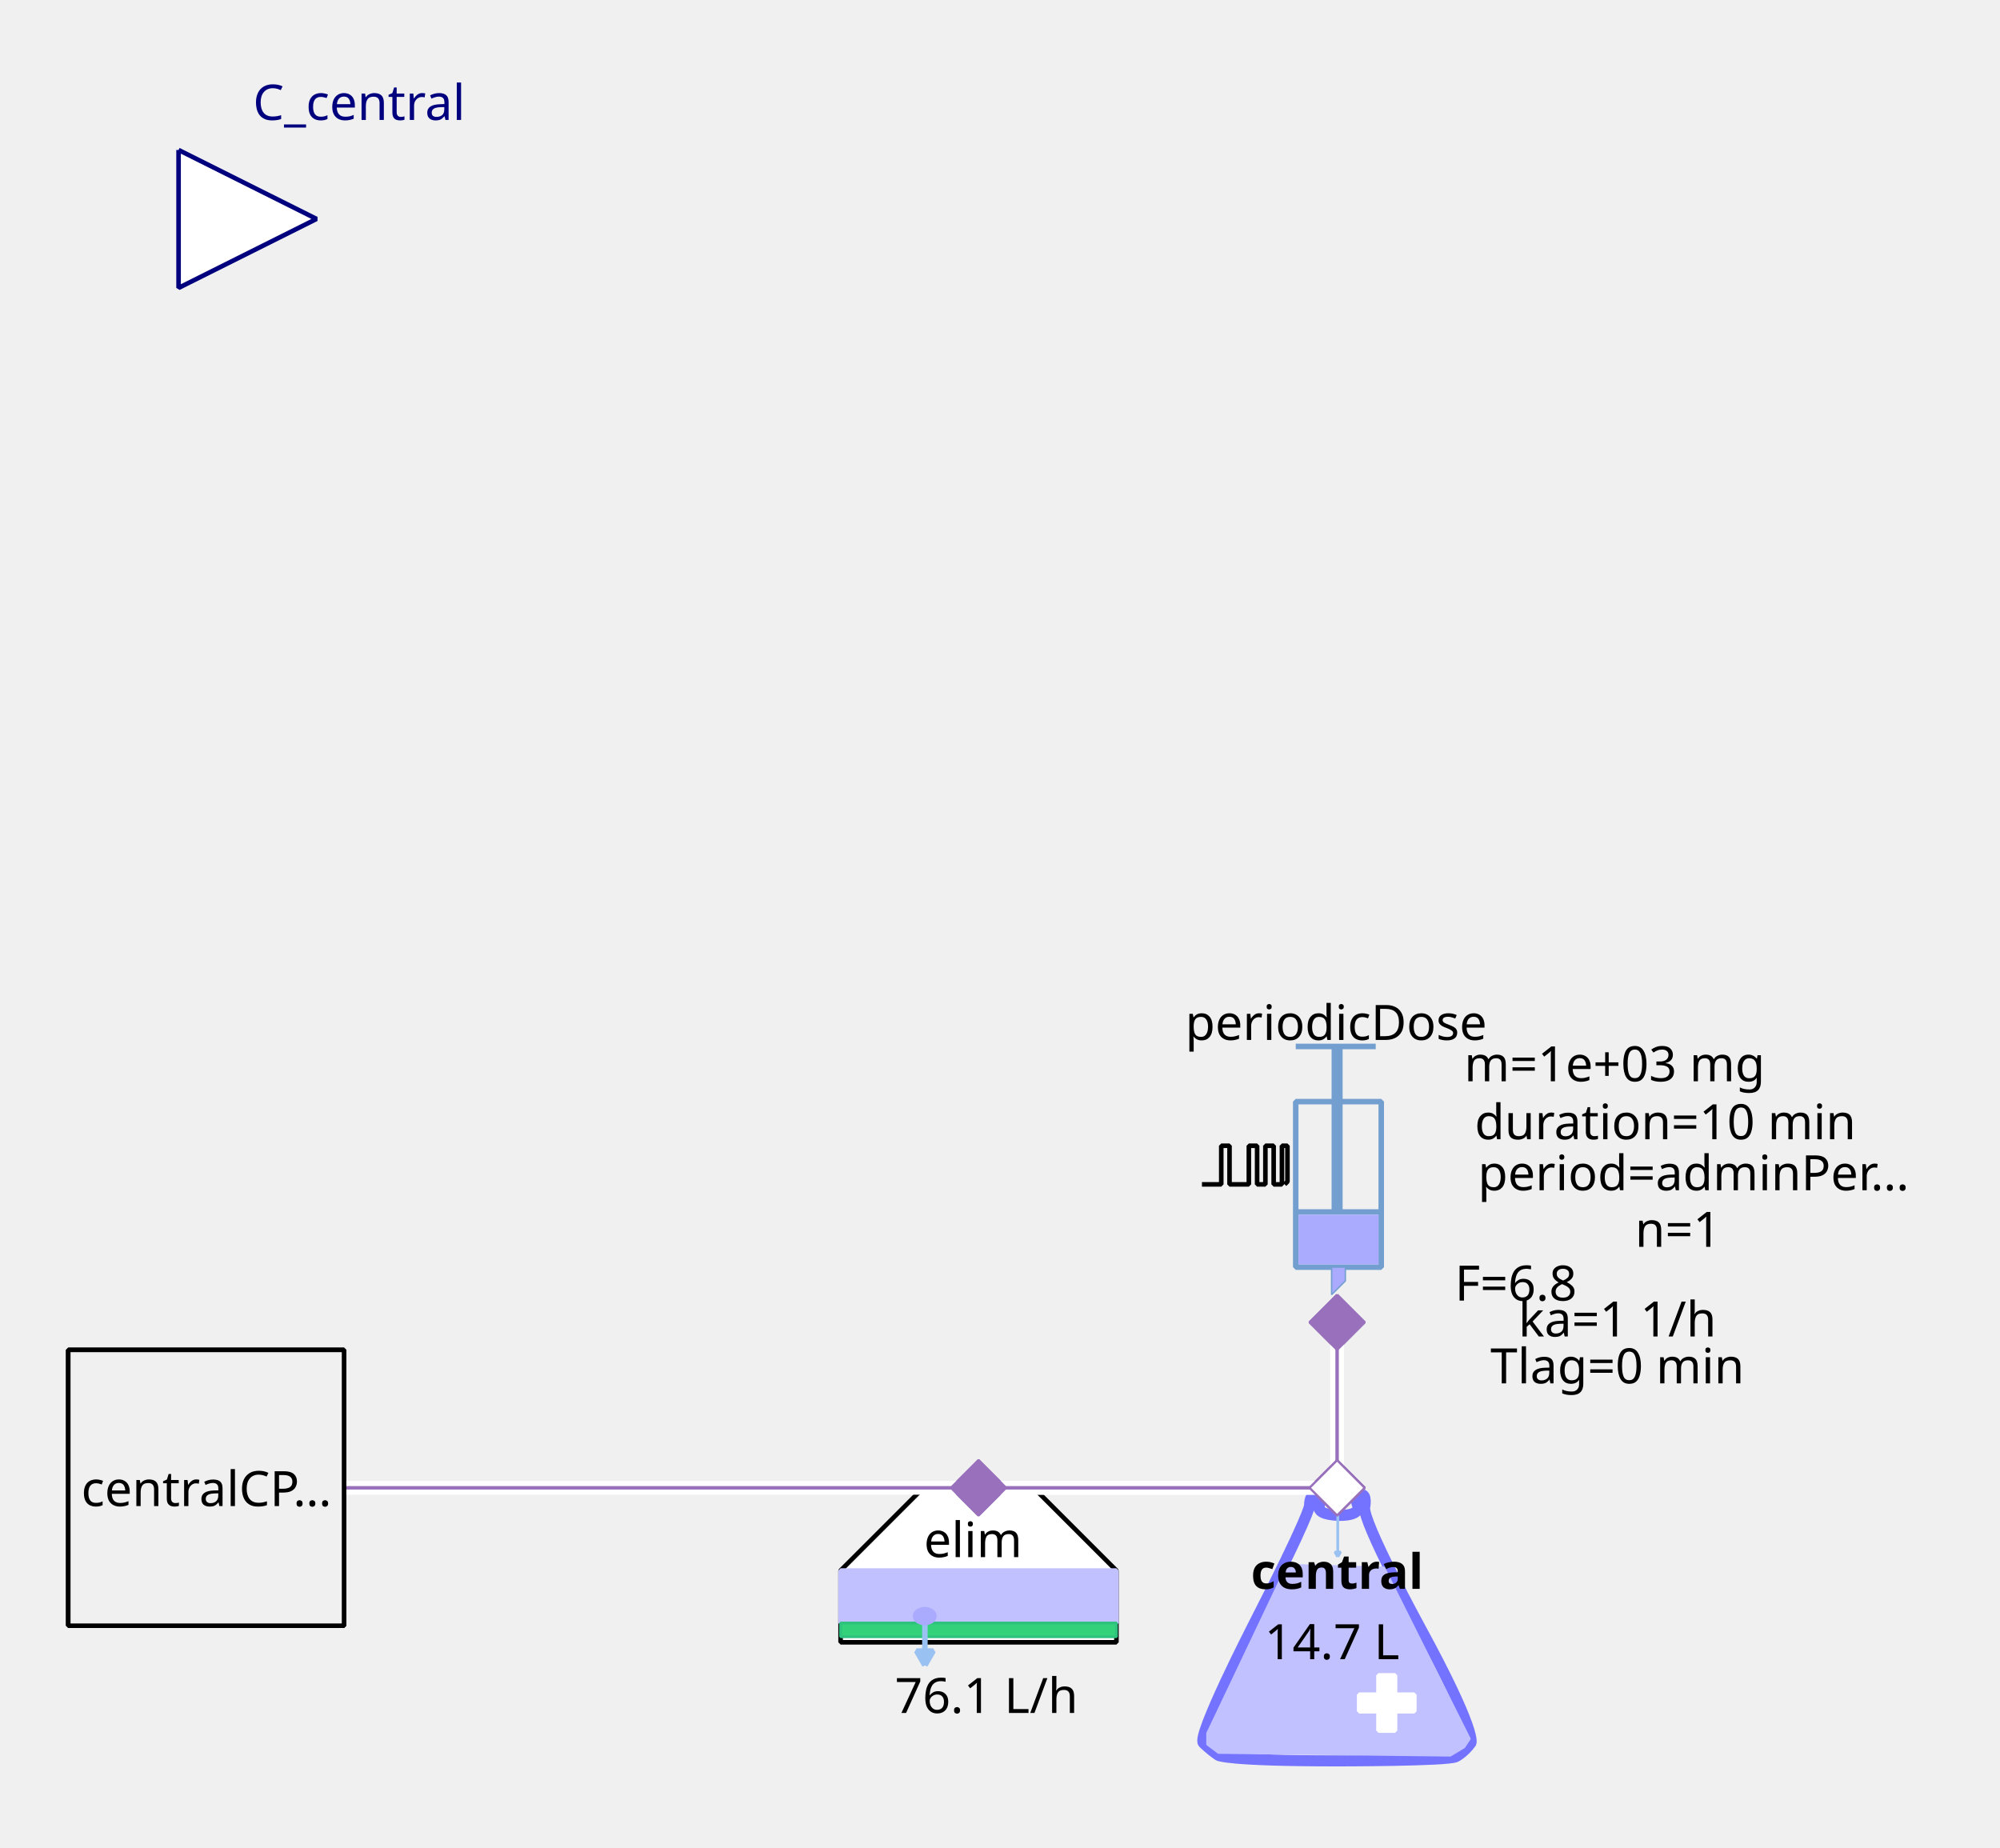
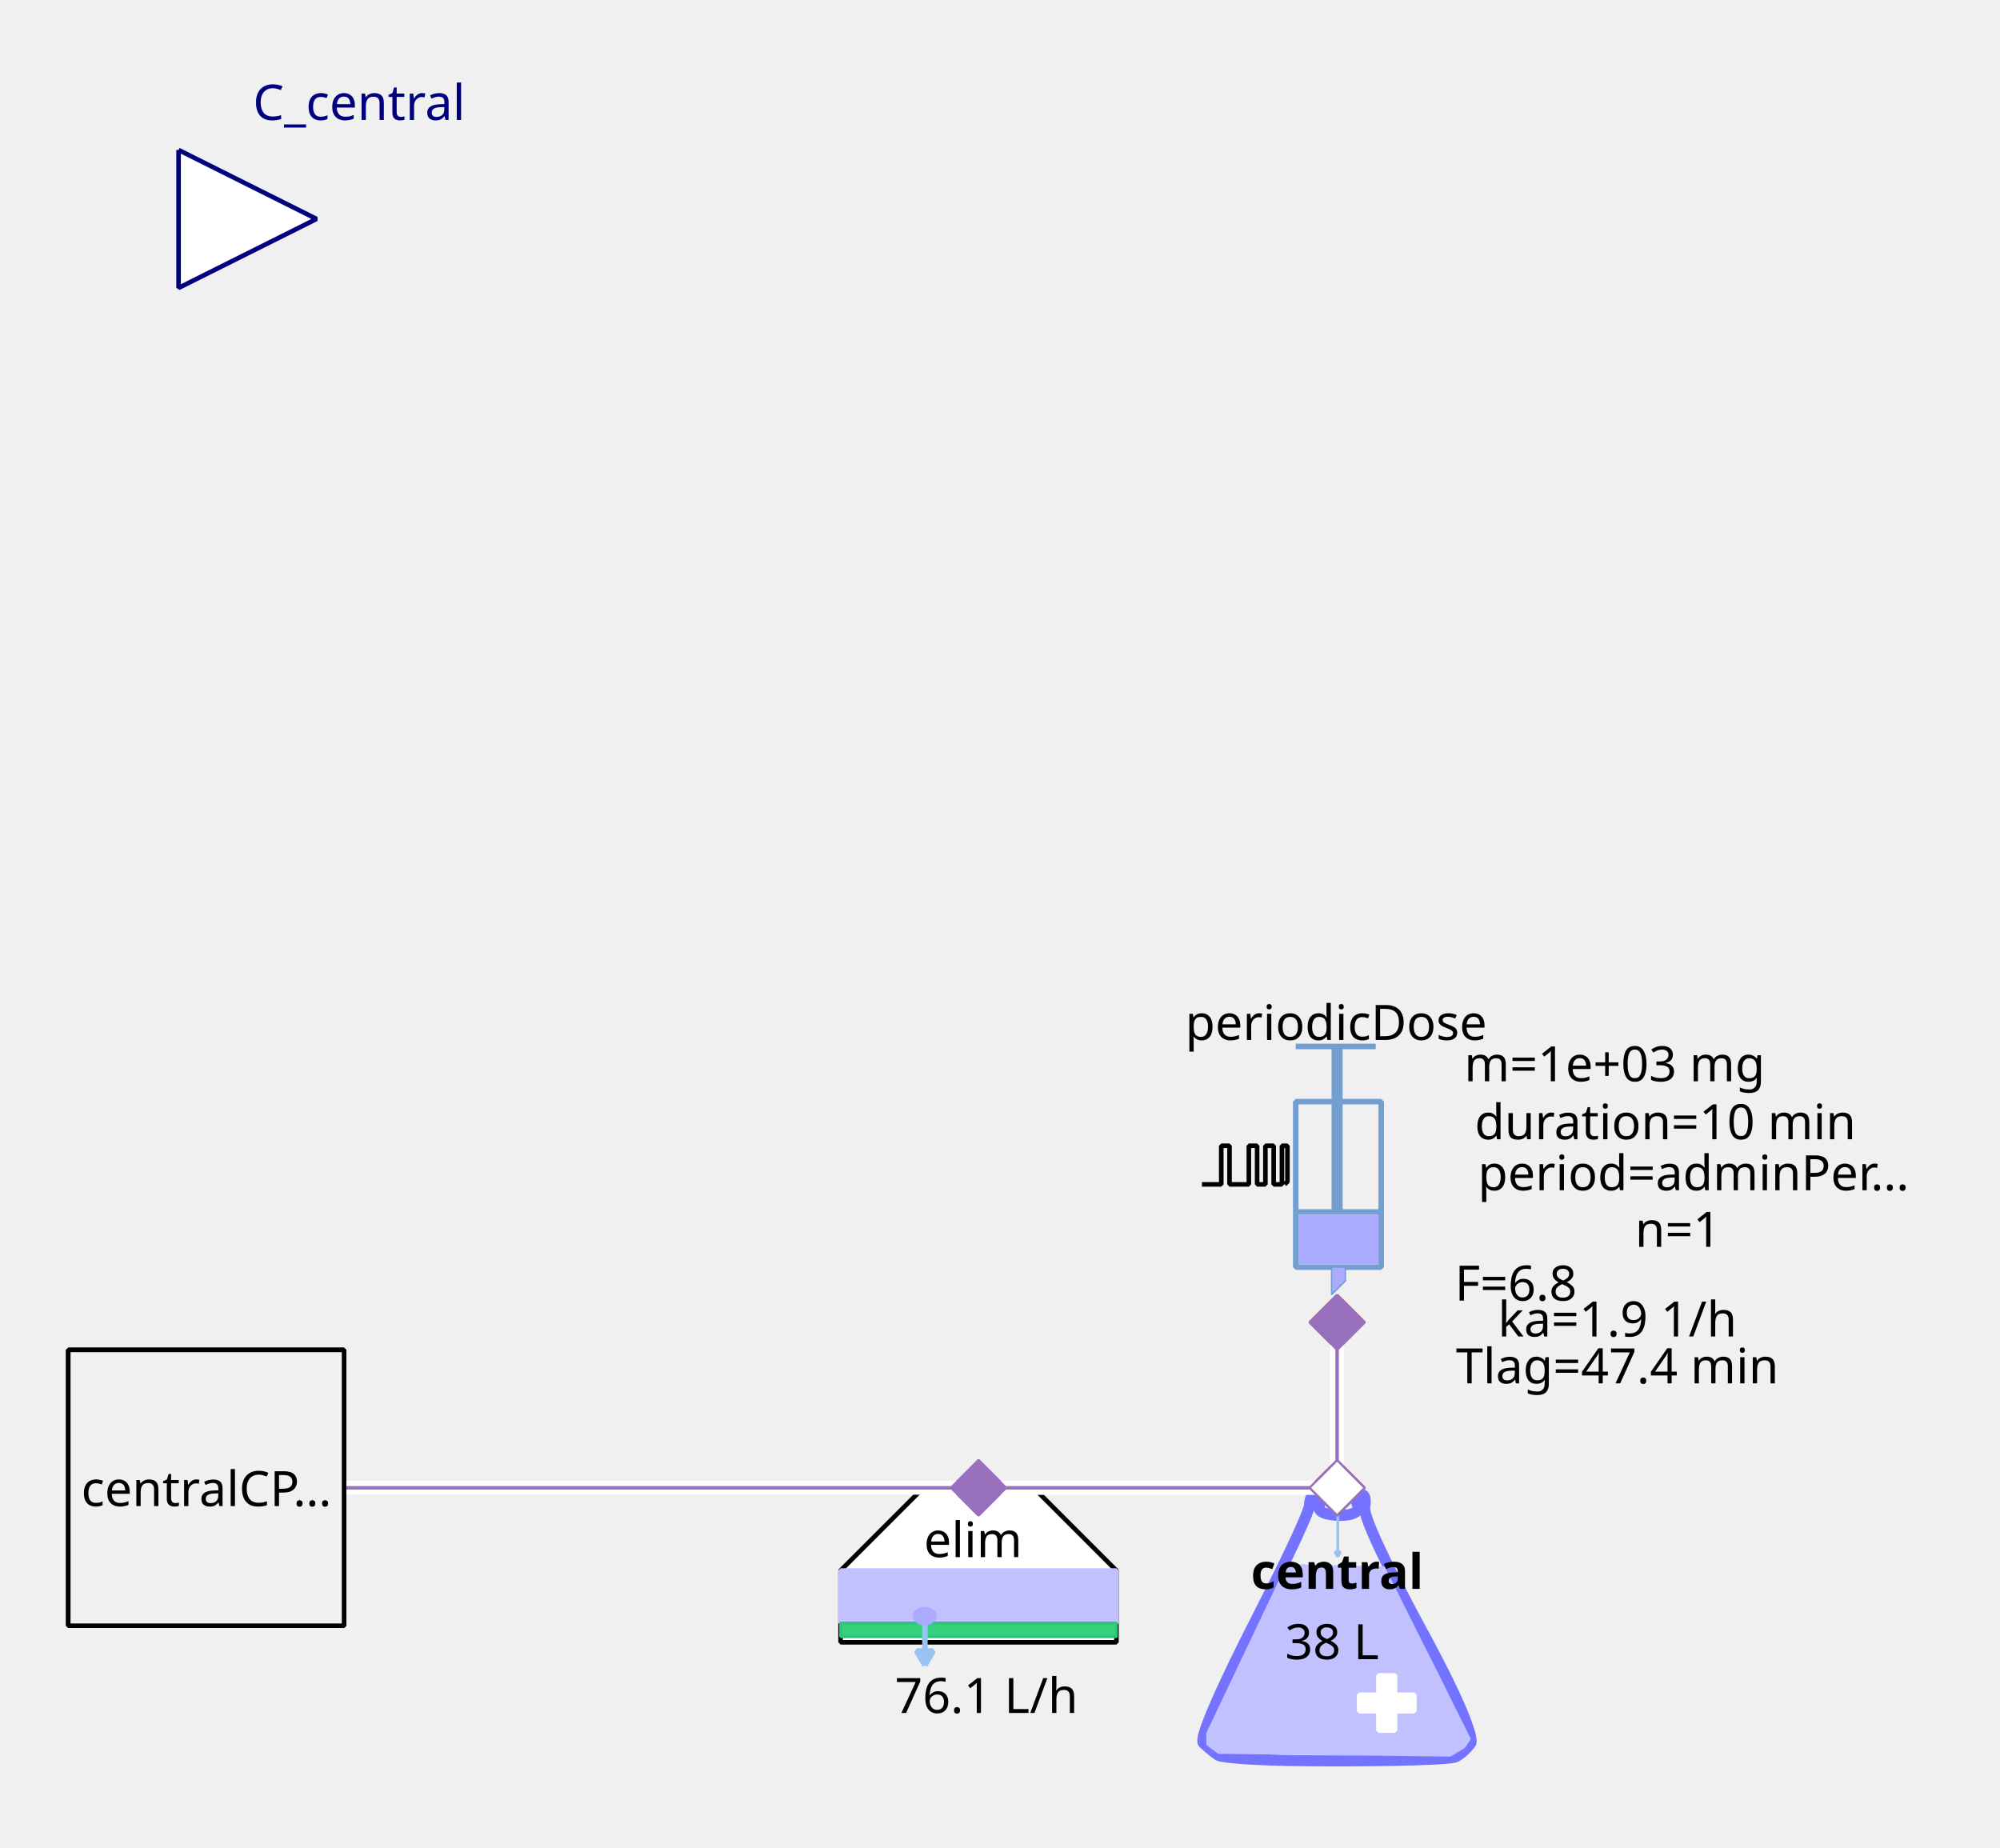
<svg xmlns="http://www.w3.org/2000/svg" width="115.711mm" height="106.892mm" viewBox="0 0 328 303" version="1.2" baseProfile="tiny">
  <defs>
</defs>
  <g fill="none" stroke="black" stroke-width="1" fill-rule="evenodd" stroke-linecap="square" stroke-linejoin="bevel">
    <g fill="none" stroke="#7373ff" stroke-opacity="1" stroke-width="8" stroke-linecap="butt" stroke-linejoin="miter" stroke-miterlimit="1" transform="matrix(0.22619,0,0,-0.22619,219.06,266.619)" font-family="Sans" font-size="10" font-weight="400" font-style="normal">
      <path vector-effect="none" fill-rule="evenodd" d="M-19,87 C-19,87 -19,80 -60,0 C-60,0 -101,-80 -96,-85 C-96,-85 -91,-90 -85,-94 C-85,-94 -79,-98 1,-98 C1,-98 81,-98 87,-95 C87,-95 93,-92 98,-85 C98,-85 103,-78 61,-1 C61,-1 19,76 21,86 C21,86 23,96 18,95 C18,95 13,94 16,87 C16,87 19,80 3,80 C3,80 -13,80 -12,86 C-12,86 -11,92 -12,94 C-12,94 -13,96 -16,95 C-16,95 -19,94 -19,87 " />
    </g>
    <g fill="#c1c1ff" fill-opacity="1" stroke="#c1c1ff" stroke-opacity="1" stroke-width="1.75" stroke-linecap="butt" stroke-linejoin="miter" stroke-miterlimit="1" transform="matrix(0.22619,0,0,-0.22619,219.06,272.5)" font-family="Sans" font-size="10" font-weight="400" font-style="normal">
      <path vector-effect="none" fill-rule="evenodd" d="M-35,70 L-93,-52 L-93,-60 L-85,-66 L83,-68 L93,-62 L97,-56 L35,68 L-35,70" />
    </g>
    <g fill="#ffffff" fill-opacity="1" stroke="#ffffff" stroke-opacity="1" stroke-width="1" stroke-linecap="butt" stroke-linejoin="miter" stroke-miterlimit="1" transform="matrix(0.22619,0,0,0.22619,227.429,279.286)" font-family="Sans" font-size="10" font-weight="400" font-style="normal">
      <rect vector-effect="non-scaling-stroke" x="-6" y="-20" width="12" height="40" />
    </g>
    <g fill="#ffffff" fill-opacity="1" stroke="#ffffff" stroke-opacity="1" stroke-width="1" stroke-linecap="butt" stroke-linejoin="miter" stroke-miterlimit="1" transform="matrix(0,0.22619,-0.22619,0,227.429,279.286)" font-family="Sans" font-size="10" font-weight="400" font-style="normal">
      <rect vector-effect="non-scaling-stroke" x="-6" y="-20" width="12" height="40" />
    </g>
    <g fill="none" stroke="#99c1f1" stroke-opacity="1" stroke-width="2" stroke-linecap="butt" stroke-linejoin="miter" stroke-miterlimit="1" transform="matrix(0.22619,0,0,-0.22619,219.392,251.697)" font-family="Sans" font-size="10" font-weight="400" font-style="normal">
      <path vector-effect="none" fill-rule="evenodd" d="M0,16 L0,-16" />
    </g>
    <g fill="#99c1f1" fill-opacity="1" stroke="#99c1f1" stroke-opacity="1" stroke-width="2" stroke-linecap="butt" stroke-linejoin="miter" stroke-miterlimit="1" transform="matrix(0.22619,0,0,-0.22619,219.392,251.697)" font-family="Sans" font-size="10" font-weight="400" font-style="normal">
      <path vector-effect="none" fill-rule="evenodd" d="M0,-16 L2,-12.536 L-2,-12.536 L0,-16" />
    </g>
    <g fill="none" stroke="#000000" stroke-opacity="1" stroke-width="1" stroke-linecap="butt" stroke-linejoin="miter" stroke-miterlimit="1" transform="matrix(1,0,0,1,219.286,257.571)" font-family="Noto Sans" font-size="8" font-weight="700" font-style="normal">
      <text fill="#000000" fill-opacity="1" stroke="none" xml:space="preserve" x="-14.141" y="3" font-family="Noto Sans" font-size="8" font-weight="700" font-style="normal">central</text>
    </g>
    <g fill="none" stroke="#000000" stroke-opacity="1" stroke-width="1" stroke-linecap="butt" stroke-linejoin="miter" stroke-miterlimit="1" transform="matrix(1,0,0,1,219.06,269.107)" font-family="Noto Sans" font-size="8" font-weight="400" font-style="normal">
-       <text fill="#000000" fill-opacity="1" stroke="none" xml:space="preserve" x="-0.606" y="3" font-family="Noto Sans" font-size="8" font-weight="400" font-style="normal" text-anchor="middle">14.7 L</text>
+       <text fill="#000000" fill-opacity="1" stroke="none" xml:space="preserve" x="-0.606" y="3" font-family="Noto Sans" font-size="8" font-weight="400" font-style="normal" text-anchor="middle">38 L</text>
    </g>
    <g fill="#ffffff" fill-opacity="1" stroke="#9870bb" stroke-opacity="1" stroke-width="8" stroke-linecap="butt" stroke-linejoin="miter" stroke-miterlimit="1" transform="matrix(0.0452381,0,0,-0.0452381,219.286,244)" font-family="Sans" font-size="10" font-weight="400" font-style="normal">
      <path vector-effect="none" fill-rule="evenodd" d="M-100,0 L0,100 L100,0 L0,-100 L-100,0" />
    </g>
    <g fill="#ffffff" fill-opacity="1" stroke="#000000" stroke-opacity="1" stroke-width="1" stroke-linecap="butt" stroke-linejoin="miter" stroke-miterlimit="1" transform="matrix(0.22619,0,0,-0.22619,160.476,266.619)" font-family="Sans" font-size="10" font-weight="400" font-style="normal">
      <path vector-effect="non-scaling-stroke" fill-rule="evenodd" d="M-40,100 L40,100 L100,40 L100,-12 L80,-12 L-76,-12 L-100,-12 L-100,40 L-100,40 L-40,100" />
    </g>
    <g fill="none" stroke="#000000" stroke-opacity="1" stroke-width="1" stroke-linecap="butt" stroke-linejoin="miter" stroke-miterlimit="1" transform="matrix(1,0,0,1,159.571,252.369)" font-family="Noto Sans" font-size="8" font-weight="400" font-style="normal">
      <text fill="#000000" fill-opacity="1" stroke="none" xml:space="preserve" x="-8.047" y="3" font-family="Noto Sans" font-size="8" font-weight="400" font-style="normal">elim</text>
    </g>
    <g fill="#c1c1ff" fill-opacity="1" stroke="#c1c1ff" stroke-opacity="1" stroke-width="1" stroke-linecap="butt" stroke-linejoin="miter" stroke-miterlimit="1" transform="matrix(0.22619,0,0,0.22619,160.476,261.869)" font-family="Sans" font-size="10" font-weight="400" font-style="normal">
      <rect vector-effect="non-scaling-stroke" x="-100" y="-19" width="200" height="38" />
    </g>
    <g fill="#33d17a" fill-opacity="1" stroke="#2ec27e" stroke-opacity="1" stroke-width="2" stroke-linecap="butt" stroke-linejoin="miter" stroke-miterlimit="1" transform="matrix(0.22619,0,0,0.22619,160.476,267.298)" font-family="Sans" font-size="10" font-weight="400" font-style="normal">
      <rect x="-100" y="-5" width="200" height="10" />
    </g>
    <g fill="none" stroke="#99c1f1" stroke-opacity="1" stroke-width="4" stroke-linecap="butt" stroke-linejoin="miter" stroke-miterlimit="1" transform="matrix(0.22619,0,0,-0.22619,151.683,269.496)" font-family="Sans" font-size="10" font-weight="400" font-style="normal">
      <path vector-effect="none" fill-rule="evenodd" d="M0,16 L0,-16" />
    </g>
    <g fill="#99c1f1" fill-opacity="1" stroke="#99c1f1" stroke-opacity="1" stroke-width="4" stroke-linecap="butt" stroke-linejoin="miter" stroke-miterlimit="1" transform="matrix(0.22619,0,0,-0.22619,151.683,269.496)" font-family="Sans" font-size="10" font-weight="400" font-style="normal">
      <path vector-effect="none" fill-rule="evenodd" d="M0,-16 L6,-5.608 L-6,-5.608 L0,-16" />
    </g>
    <g fill="#aaaaff" fill-opacity="1" stroke="#aaaaff" stroke-opacity="1" stroke-width="1" stroke-linecap="butt" stroke-linejoin="miter" stroke-miterlimit="1" transform="matrix(0.22619,0,0,-0.22619,151.655,265.036)" font-family="Sans" font-size="10" font-weight="400" font-style="normal">
      <path vector-effect="non-scaling-stroke" fill-rule="evenodd" d="M7,0 C7,-2.761 3.866,-5 0,-5 C-3.866,-5 -7,-2.761 -7,0 C-7,2.761 -3.866,5 0,5 C3.866,5 7,2.761 7,0 " />
    </g>
    <g fill="none" stroke="#000000" stroke-opacity="1" stroke-width="1" stroke-linecap="butt" stroke-linejoin="miter" stroke-miterlimit="1" transform="matrix(1,0,0,1,161.155,277.929)" font-family="Noto Sans" font-size="8" font-weight="400" font-style="normal">
      <text fill="#000000" fill-opacity="1" stroke="none" xml:space="preserve" x="0.613" y="3" font-family="Noto Sans" font-size="8" font-weight="400" font-style="normal" text-anchor="middle">76.1 L/h</text>
    </g>
    <g fill="#9870bb" fill-opacity="1" stroke="#9870bb" stroke-opacity="1" stroke-width="8" stroke-linecap="butt" stroke-linejoin="miter" stroke-miterlimit="1" transform="matrix(0.0452381,0,0,-0.0452381,160.476,244)" font-family="Sans" font-size="10" font-weight="400" font-style="normal">
      <path vector-effect="none" fill-rule="evenodd" d="M-100,0 L0,100 L100,0 L0,-100 L-100,0" />
    </g>
    <g fill="none" stroke="#729fcf" stroke-opacity="1" stroke-width="4" stroke-linecap="butt" stroke-linejoin="miter" stroke-miterlimit="1" transform="matrix(0.22619,0,0,0.22619,215.214,195.595)" font-family="Sans" font-size="10" font-weight="400" font-style="normal">
      <rect x="-12" y="-66" width="62" height="120" />
    </g>
    <g fill="none" stroke="#729fcf" stroke-opacity="1" stroke-width="8" stroke-linecap="butt" stroke-linejoin="miter" stroke-miterlimit="1" transform="matrix(0.22619,0,0,-0.22619,219.286,176.369)" font-family="Sans" font-size="10" font-weight="400" font-style="normal">
      <path vector-effect="none" fill-rule="evenodd" d="M0,21 L0,-99" />
    </g>
    <g fill="none" stroke="#729fcf" stroke-opacity="1" stroke-width="4" stroke-linecap="butt" stroke-linejoin="miter" stroke-miterlimit="1" transform="matrix(0.22619,0,0,-0.22619,219.06,171.619)" font-family="Sans" font-size="10" font-weight="400" font-style="normal">
      <path vector-effect="none" fill-rule="evenodd" d="M-29,0 L29,0" />
    </g>
    <g fill="none" stroke="#729fcf" stroke-opacity="1" stroke-width="4" stroke-linecap="butt" stroke-linejoin="miter" stroke-miterlimit="1" transform="matrix(0.22619,0,0,-0.22619,219.512,198.762)" font-family="Sans" font-size="10" font-weight="400" font-style="normal">
      <path vector-effect="none" fill-rule="evenodd" d="M-31,0 L31,0" />
    </g>
    <g fill="#aaaaff" fill-opacity="1" stroke="none" transform="matrix(0.22619,0,0,0.22619,219.512,203.286)" font-family="Sans" font-size="10" font-weight="400" font-style="normal">
      <rect vector-effect="non-scaling-stroke" x="-29" y="-18" width="58" height="36" />
    </g>
    <g fill="none" stroke="#000000" stroke-opacity="1" stroke-width="1" stroke-linecap="butt" stroke-linejoin="miter" stroke-miterlimit="1" transform="matrix(1,0,0,1,219.06,167.548)" font-family="Noto Sans" font-size="8" font-weight="400" font-style="normal">
      <text fill="#000000" fill-opacity="1" stroke="none" xml:space="preserve" x="-24.688" y="3" font-family="Noto Sans" font-size="8" font-weight="400" font-style="normal">periodicDose</text>
    </g>
    <g fill="#aaaaff" fill-opacity="1" stroke="#729fcf" stroke-opacity="1" stroke-width="1" stroke-linecap="butt" stroke-linejoin="miter" stroke-miterlimit="1" transform="matrix(0.22619,0,0,-0.22619,218.833,210.071)" font-family="Sans" font-size="10" font-weight="400" font-style="normal">
      <path vector-effect="none" fill-rule="evenodd" d="M-2,10 L-2,-10 L8,0 L8,10 L-2,10" />
    </g>
    <g fill="none" stroke="#000000" stroke-opacity="1" stroke-width="1" stroke-linecap="butt" stroke-linejoin="miter" stroke-miterlimit="1" transform="matrix(1,0,0,1,277.869,174.333)" font-family="Noto Sans" font-size="8" font-weight="400" font-style="normal">
      <text fill="#000000" fill-opacity="1" stroke="none" xml:space="preserve" x="-13.073" y="3" font-family="Noto Sans" font-size="8" font-weight="400" font-style="normal" text-anchor="middle">m=1e+03 mg</text>
    </g>
    <g fill="none" stroke="#000000" stroke-opacity="1" stroke-width="1" stroke-linecap="butt" stroke-linejoin="miter" stroke-miterlimit="1" transform="matrix(1,0,0,1,278.774,192.202)" font-family="Noto Sans" font-size="8" font-weight="400" font-style="normal">
      <text fill="#000000" fill-opacity="1" stroke="none" xml:space="preserve" x="-36.406" y="3" font-family="Noto Sans" font-size="8" font-weight="400" font-style="normal">period=adminPer…</text>
    </g>
    <g fill="none" stroke="#000000" stroke-opacity="1" stroke-width="1" stroke-linecap="butt" stroke-linejoin="miter" stroke-miterlimit="1" transform="matrix(1,0,0,1,277.869,183.833)" font-family="Noto Sans" font-size="8" font-weight="400" font-style="normal">
      <text fill="#000000" fill-opacity="1" stroke="none" xml:space="preserve" x="-4.753" y="3" font-family="Noto Sans" font-size="8" font-weight="400" font-style="normal" text-anchor="middle">duration=10 min</text>
    </g>
    <g fill="none" stroke="#000000" stroke-opacity="1" stroke-width="1" stroke-linecap="butt" stroke-linejoin="miter" stroke-miterlimit="1" transform="matrix(1,0,0,1,278.548,201.476)" font-family="Noto Sans" font-size="8" font-weight="400" font-style="normal">
      <text fill="#000000" fill-opacity="1" stroke="none" xml:space="preserve" x="-3.361" y="3" font-family="Noto Sans" font-size="8" font-weight="400" font-style="normal" text-anchor="middle">n=1</text>
    </g>
    <g fill="none" stroke="#000000" stroke-opacity="1" stroke-width="1" stroke-linecap="butt" stroke-linejoin="miter" stroke-miterlimit="1" transform="matrix(1,0,0,1,270.179,210.298)" font-family="Noto Sans" font-size="8" font-weight="400" font-style="normal">
      <text fill="#000000" fill-opacity="1" stroke="none" xml:space="preserve" x="-21.572" y="3" font-family="Noto Sans" font-size="8" font-weight="400" font-style="normal" text-anchor="middle">F=6.8</text>
    </g>
    <g fill="none" stroke="#000000" stroke-opacity="1" stroke-width="1" stroke-linecap="butt" stroke-linejoin="miter" stroke-miterlimit="1" transform="matrix(0.22619,0,0,-0.22619,204.131,191.118)" font-family="Sans" font-size="10" font-weight="400" font-style="normal">
      <path vector-effect="non-scaling-stroke" fill-rule="evenodd" d="M-31,-13.793 L-17,-13.793 L-17,14.207 L-11,14.207 L-11,-13.793 L3,-13.793 L3,14.207 L9,14.207 L9,-13.793 L15,-13.793 L15,14.207 L21,14.207 L21,-13.793 L27,-13.793 L27,14.207 L31,14.207 L31,-11.793 L29,-13.793" />
    </g>
    <g fill="none" stroke="#000000" stroke-opacity="1" stroke-width="1" stroke-linecap="butt" stroke-linejoin="miter" stroke-miterlimit="1" transform="matrix(1,0,0,1,270.179,216.179)" font-family="Noto Sans" font-size="8" font-weight="400" font-style="normal">
-       <text fill="#000000" fill-opacity="1" stroke="none" xml:space="preserve" x="-4.932" y="3" font-family="Noto Sans" font-size="8" font-weight="400" font-style="normal" text-anchor="middle">ka=1 1/h</text>
+       <text fill="#000000" fill-opacity="1" stroke="none" xml:space="preserve" x="-4.932" y="3" font-family="Noto Sans" font-size="8" font-weight="400" font-style="normal" text-anchor="middle">ka=1.9 1/h</text>
    </g>
    <g fill="none" stroke="#000000" stroke-opacity="1" stroke-width="1" stroke-linecap="butt" stroke-linejoin="miter" stroke-miterlimit="1" transform="matrix(1,0,0,1,270.179,223.869)" font-family="Noto Sans" font-size="8" font-weight="400" font-style="normal">
-       <text fill="#000000" fill-opacity="1" stroke="none" xml:space="preserve" x="-4.932" y="3" font-family="Noto Sans" font-size="8" font-weight="400" font-style="normal" text-anchor="middle">Tlag=0 min</text>
+       <text fill="#000000" fill-opacity="1" stroke="none" xml:space="preserve" x="-4.932" y="3" font-family="Noto Sans" font-size="8" font-weight="400" font-style="normal" text-anchor="middle">Tlag=47.4 min</text>
    </g>
    <g fill="#9870bb" fill-opacity="1" stroke="#9870bb" stroke-opacity="1" stroke-width="8" stroke-linecap="butt" stroke-linejoin="miter" stroke-miterlimit="1" transform="matrix(0,0.0452381,0.0452381,0,219.286,216.857)" font-family="Sans" font-size="10" font-weight="400" font-style="normal">
      <path vector-effect="none" fill-rule="evenodd" d="M-100,0 L0,100 L100,0 L0,-100 L-100,0" />
    </g>
    <g fill="#ffffff" fill-opacity="1" stroke="#00007f" stroke-opacity="1" stroke-width="1" stroke-linecap="butt" stroke-linejoin="miter" stroke-miterlimit="1" transform="matrix(0.22619,0,0,-0.22619,51.9048,35.9048)" font-family="Sans" font-size="10" font-weight="400" font-style="normal">
      <path vector-effect="non-scaling-stroke" fill-rule="evenodd" d="M-100,50 L0,0 L-100,-50 L-100,50" />
    </g>
    <g fill="none" stroke="#00007f" stroke-opacity="1" stroke-width="1" stroke-linecap="butt" stroke-linejoin="miter" stroke-miterlimit="1" transform="matrix(1,0,0,1,51.9048,-2.54762)" font-family="Noto Sans" font-size="8.078" font-weight="400" font-style="normal">
      <text fill="#00007f" fill-opacity="1" stroke="none" xml:space="preserve" x="-10.422" y="22.219" font-family="Noto Sans" font-size="8.078" font-weight="400" font-style="normal">C_central</text>
    </g>
    <g fill="#f0f0f0" fill-opacity="1" stroke="#000000" stroke-opacity="1" stroke-width="1" stroke-linecap="butt" stroke-linejoin="miter" stroke-miterlimit="1" transform="matrix(0.22619,0,0,-0.22619,33.8095,244)" font-family="Sans" font-size="10" font-weight="400" font-style="normal">
      <rect vector-effect="non-scaling-stroke" x="-100" y="-100" width="200" height="200" />
    </g>
    <g fill="none" stroke="#000000" stroke-opacity="1" stroke-width="1" stroke-linecap="butt" stroke-linejoin="miter" stroke-miterlimit="1" transform="matrix(1,0,0,1,33.8095,244)" font-family="Noto Sans" font-size="8" font-weight="400" font-style="normal">
      <text fill="#000000" fill-opacity="1" stroke="none" xml:space="preserve" x="-20.484" y="3" font-family="Noto Sans" font-size="8" font-weight="400" font-style="normal">centralCP…</text>
    </g>
    <g fill="#ffffff" fill-opacity="1" stroke="none" transform="matrix(2.2619,0,0,-2.2619,260,244)" font-family="Sans" font-size="10" font-weight="400" font-style="normal">
      <path vector-effect="none" fill-rule="nonzero" d="M-18,0.5 L-44,0.5 L-44.5,0.5 L-44.5,-0.5 L-44,-0.5 L-18,-0.5 L-17.5,-0.5 L-17.5,0.5 L-18,0.5" />
    </g>
    <g fill="none" stroke="#9870bb" stroke-opacity="1" stroke-width="0.25" stroke-linecap="butt" stroke-linejoin="miter" stroke-miterlimit="1" transform="matrix(2.2619,0,0,-2.2619,260,244)" font-family="Sans" font-size="10" font-weight="400" font-style="normal">
      <path vector-effect="none" fill-rule="evenodd" d="M-18,0 L-44,0" />
    </g>
    <g fill="#9870bb" fill-opacity="1" stroke="#9870bb" stroke-opacity="1" stroke-width="8" stroke-linecap="butt" stroke-linejoin="miter" stroke-miterlimit="1" transform="matrix(0.0452381,0,0,-0.0452381,160.476,244)" font-family="Sans" font-size="10" font-weight="400" font-style="normal">
      <path vector-effect="none" fill-rule="evenodd" d="M-100,0 L0,100 L100,0 L0,-100 L-100,0" />
    </g>
    <g fill="#ffffff" fill-opacity="1" stroke="#9870bb" stroke-opacity="1" stroke-width="8" stroke-linecap="butt" stroke-linejoin="miter" stroke-miterlimit="1" transform="matrix(0.0452381,0,0,-0.0452381,219.286,244)" font-family="Sans" font-size="10" font-weight="400" font-style="normal">
      <path vector-effect="none" fill-rule="evenodd" d="M-100,0 L0,100 L100,0 L0,-100 L-100,0" />
    </g>
    <g fill="#ffffff" fill-opacity="1" stroke="none" transform="matrix(2.2619,0,0,-2.2619,260,244)" font-family="Sans" font-size="10" font-weight="400" font-style="normal">
      <path vector-effect="none" fill-rule="nonzero" d="M-18.5,12 L-18.5,0 L-18.5,-0.5 L-17.5,-0.5 L-17.5,0 L-17.5,12 L-17.5,12.5 L-18.5,12.5 L-18.5,12" />
    </g>
    <g fill="none" stroke="#9870bb" stroke-opacity="1" stroke-width="0.25" stroke-linecap="butt" stroke-linejoin="miter" stroke-miterlimit="1" transform="matrix(2.2619,0,0,-2.2619,260,244)" font-family="Sans" font-size="10" font-weight="400" font-style="normal">
      <path vector-effect="none" fill-rule="evenodd" d="M-18,12 L-18,0" />
    </g>
    <g fill="#9870bb" fill-opacity="1" stroke="#9870bb" stroke-opacity="1" stroke-width="8" stroke-linecap="butt" stroke-linejoin="miter" stroke-miterlimit="1" transform="matrix(0,0.0452381,0.0452381,0,219.286,216.857)" font-family="Sans" font-size="10" font-weight="400" font-style="normal">
      <path vector-effect="none" fill-rule="evenodd" d="M-100,0 L0,100 L100,0 L0,-100 L-100,0" />
    </g>
    <g fill="#ffffff" fill-opacity="1" stroke="#9870bb" stroke-opacity="1" stroke-width="8" stroke-linecap="butt" stroke-linejoin="miter" stroke-miterlimit="1" transform="matrix(0.0452381,0,0,-0.0452381,219.286,244)" font-family="Sans" font-size="10" font-weight="400" font-style="normal">
      <path vector-effect="none" fill-rule="evenodd" d="M-100,0 L0,100 L100,0 L0,-100 L-100,0" />
    </g>
    <g fill="#ffffff" fill-opacity="1" stroke="none" transform="matrix(2.2619,0,0,-2.2619,260,244)" font-family="Sans" font-size="10" font-weight="400" font-style="normal">
      <path vector-effect="none" fill-rule="nonzero" d="M-18,0.5 L-100,0.5 L-100.5,0.5 L-100.5,-0.5 L-100,-0.5 L-18,-0.5 L-17.5,-0.5 L-17.5,0.5 L-18,0.5" />
    </g>
    <g fill="none" stroke="#9870bb" stroke-opacity="1" stroke-width="0.25" stroke-linecap="butt" stroke-linejoin="miter" stroke-miterlimit="1" transform="matrix(2.2619,0,0,-2.2619,260,244)" font-family="Sans" font-size="10" font-weight="400" font-style="normal">
      <path vector-effect="none" fill-rule="evenodd" d="M-18,0 L-100,0" />
    </g>
    <g fill="#f0f0f0" fill-opacity="1" stroke="#000000" stroke-opacity="1" stroke-width="1" stroke-linecap="butt" stroke-linejoin="miter" stroke-miterlimit="1" transform="matrix(0.22619,0,0,-0.22619,33.8095,244)" font-family="Sans" font-size="10" font-weight="400" font-style="normal">
      <rect vector-effect="non-scaling-stroke" x="-100" y="-100" width="200" height="200" />
    </g>
    <g fill="none" stroke="#000000" stroke-opacity="1" stroke-width="1" stroke-linecap="butt" stroke-linejoin="miter" stroke-miterlimit="1" transform="matrix(1,0,0,1,33.8095,244)" font-family="Noto Sans" font-size="8" font-weight="400" font-style="normal">
      <text fill="#000000" fill-opacity="1" stroke="none" xml:space="preserve" x="-20.484" y="3" font-family="Noto Sans" font-size="8" font-weight="400" font-style="normal">centralCP…</text>
    </g>
    <g fill="#9870bb" fill-opacity="1" stroke="#9870bb" stroke-opacity="1" stroke-width="8" stroke-linecap="butt" stroke-linejoin="miter" stroke-miterlimit="1" transform="matrix(0.0452381,0,0,-0.0452381,160.476,244)" font-family="Sans" font-size="10" font-weight="400" font-style="normal">
      <path vector-effect="none" fill-rule="evenodd" d="M-100,0 L0,100 L100,0 L0,-100 L-100,0" />
    </g>
    <g fill="#ffffff" fill-opacity="1" stroke="#9870bb" stroke-opacity="1" stroke-width="8" stroke-linecap="butt" stroke-linejoin="miter" stroke-miterlimit="1" transform="matrix(0.0452381,0,0,-0.0452381,219.286,244)" font-family="Sans" font-size="10" font-weight="400" font-style="normal">
      <path vector-effect="none" fill-rule="evenodd" d="M-100,0 L0,100 L100,0 L0,-100 L-100,0" />
    </g>
    <g fill="none" stroke="#000000" stroke-opacity="0" stroke-width="2" stroke-linecap="square" stroke-linejoin="bevel" transform="matrix(2.2619,0,0,-2.2619,219.286,266.619)" font-family="Sans" font-size="10" font-weight="400" font-style="normal">
      <polyline fill="none" vector-effect="non-scaling-stroke" points="-1,0 1,0 " />
      <polyline fill="none" vector-effect="non-scaling-stroke" points="0,-1 0,1 " />
    </g>
    <g fill="none" stroke="#000000" stroke-opacity="0" stroke-width="2" stroke-linecap="square" stroke-linejoin="bevel" transform="matrix(2.2619,0,0,-2.2619,160.476,266.619)" font-family="Sans" font-size="10" font-weight="400" font-style="normal">
      <polyline fill="none" vector-effect="non-scaling-stroke" points="-1,0 1,0 " />
      <polyline fill="none" vector-effect="non-scaling-stroke" points="0,-1 0,1 " />
    </g>
    <g fill="none" stroke="#000000" stroke-opacity="0" stroke-width="2" stroke-linecap="square" stroke-linejoin="bevel" transform="matrix(2.2619,0,0,-2.2619,219.286,194.238)" font-family="Sans" font-size="10" font-weight="400" font-style="normal">
      <polyline fill="none" vector-effect="non-scaling-stroke" points="-1,0 1,0 " />
      <polyline fill="none" vector-effect="non-scaling-stroke" points="0,-1 0,1 " />
    </g>
    <g fill="none" stroke="#000000" stroke-opacity="0" stroke-width="2" stroke-linecap="square" stroke-linejoin="bevel" transform="matrix(2.2619,0,0,-2.2619,51.9048,35.9048)" font-family="Sans" font-size="10" font-weight="400" font-style="normal">
      <polyline fill="none" vector-effect="non-scaling-stroke" points="-1,0 1,0 " />
      <polyline fill="none" vector-effect="non-scaling-stroke" points="0,-1 0,1 " />
    </g>
    <g fill="none" stroke="#000000" stroke-opacity="0" stroke-width="2" stroke-linecap="square" stroke-linejoin="bevel" transform="matrix(2.2619,0,0,-2.2619,33.8095,244)" font-family="Sans" font-size="10" font-weight="400" font-style="normal">
      <polyline fill="none" vector-effect="non-scaling-stroke" points="-1,0 1,0 " />
      <polyline fill="none" vector-effect="non-scaling-stroke" points="0,-1 0,1 " />
    </g>
  </g>
</svg>
